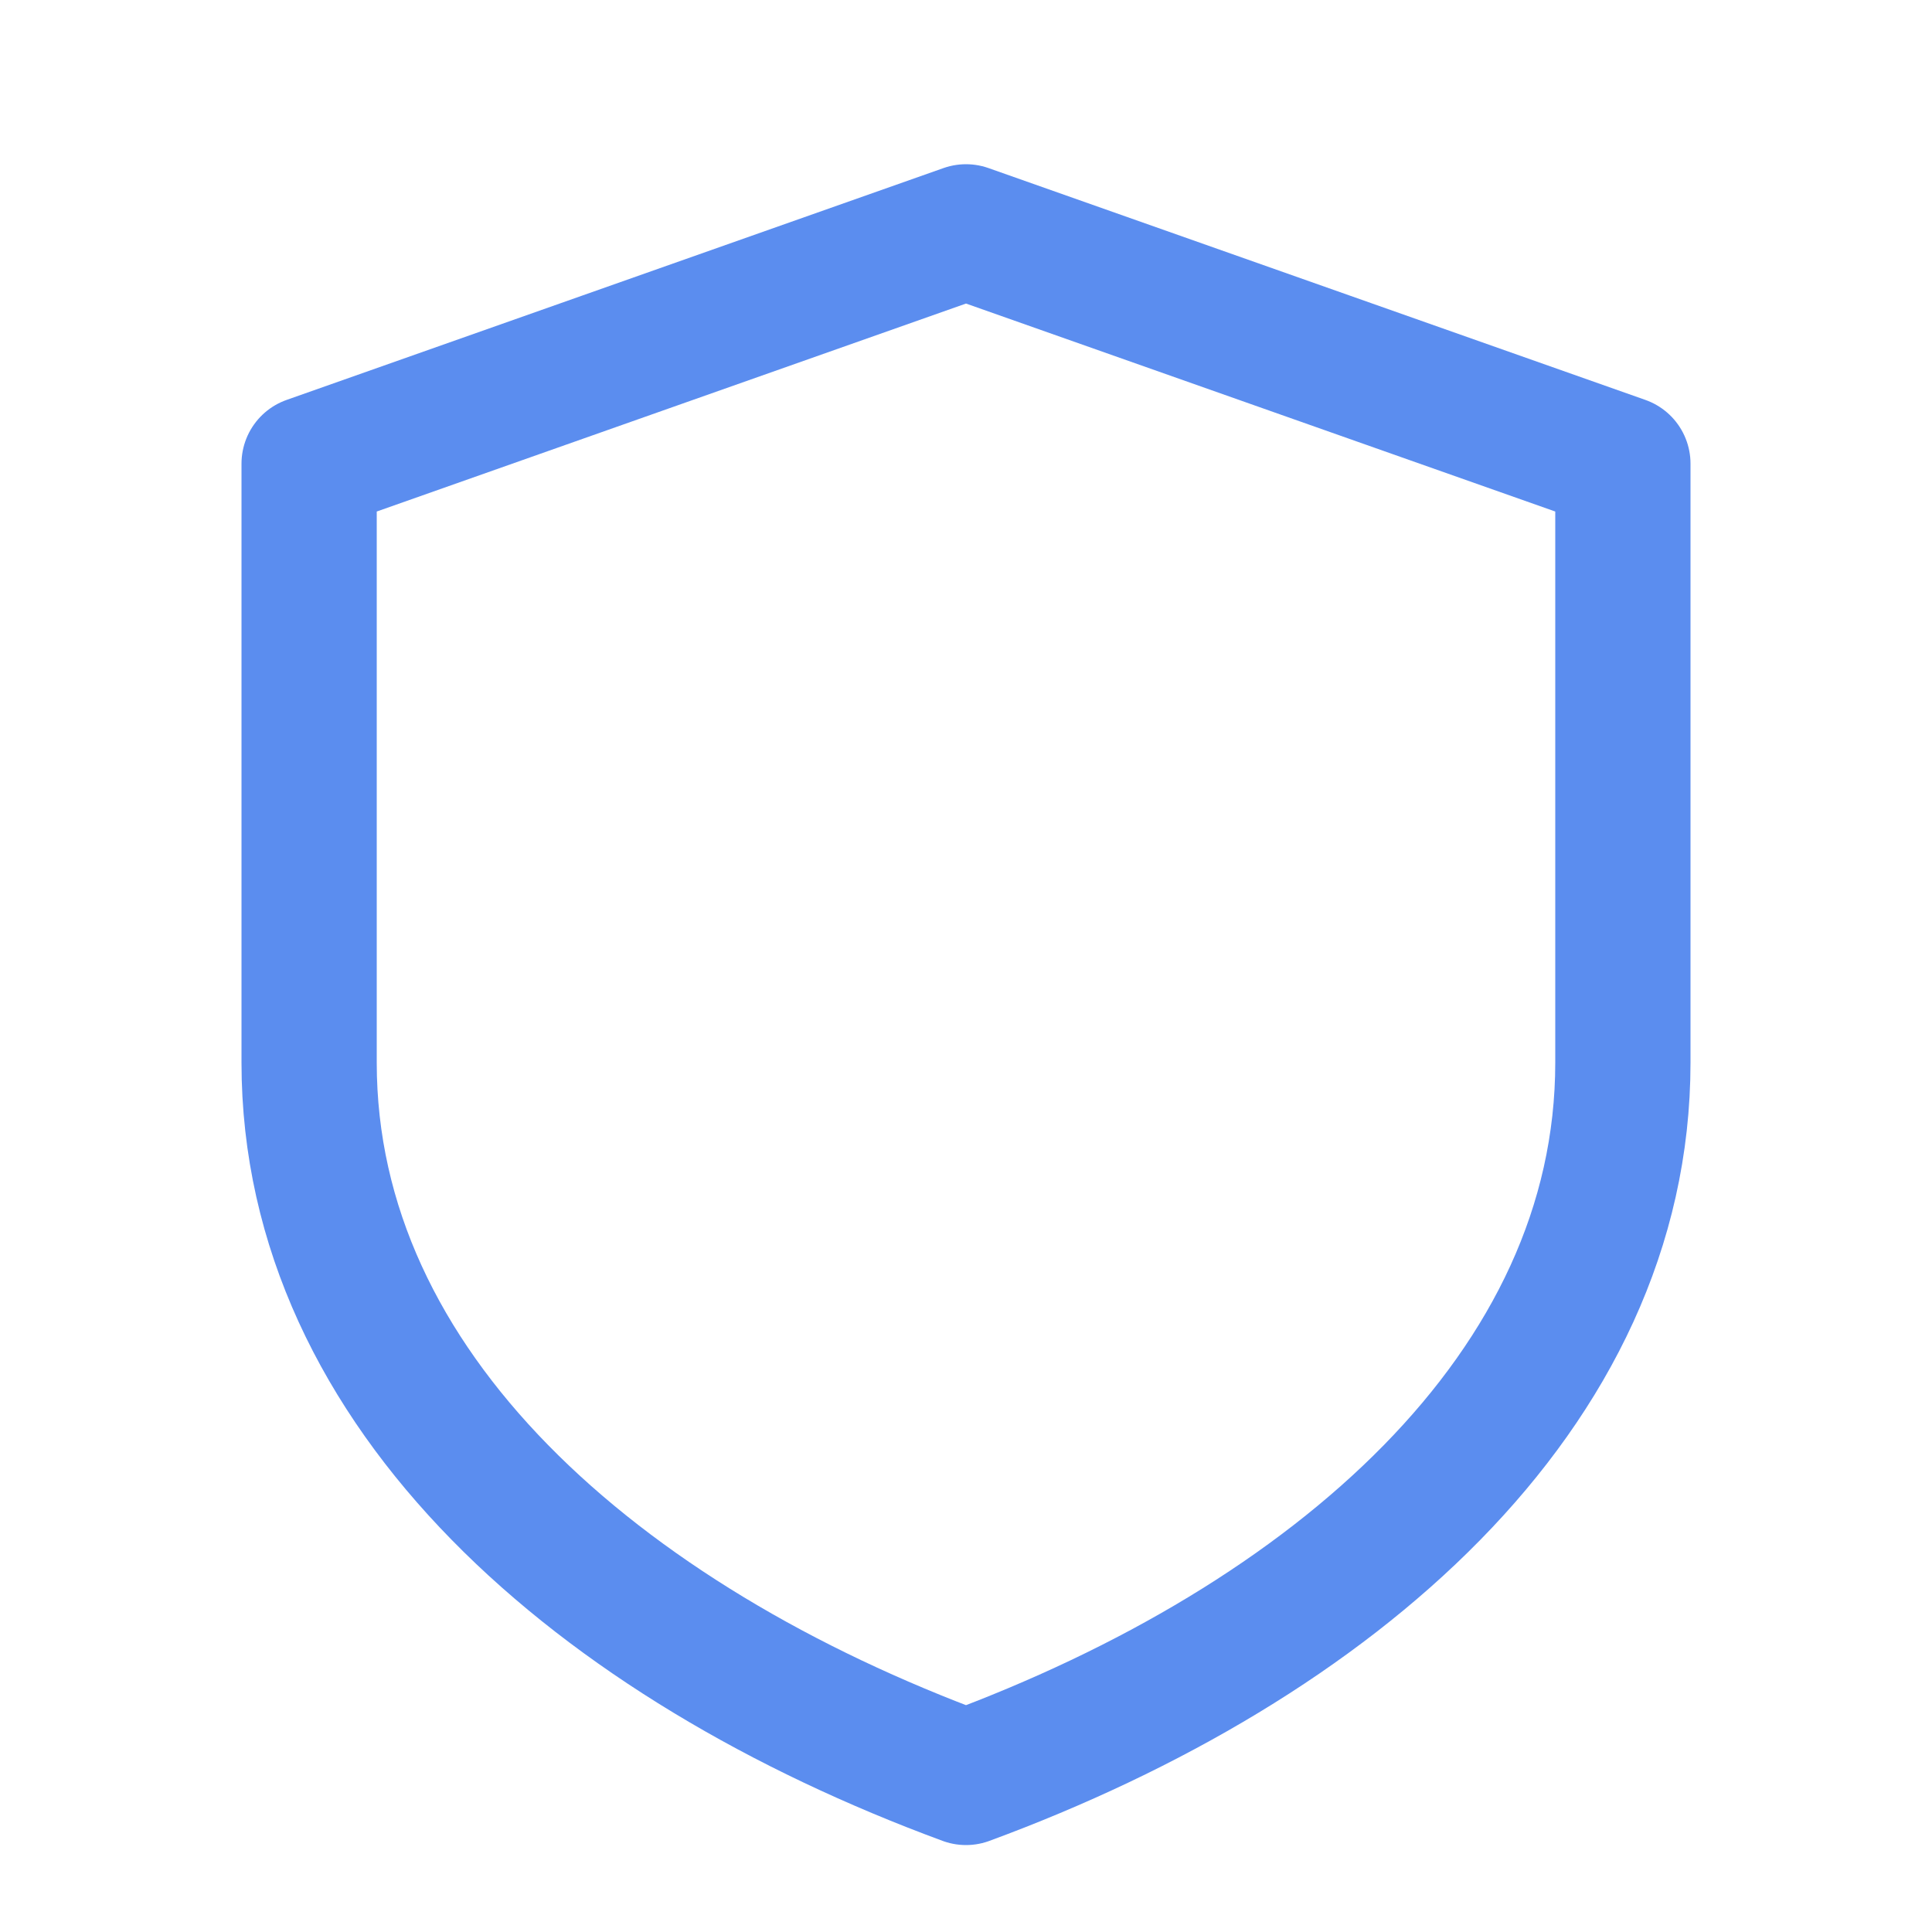
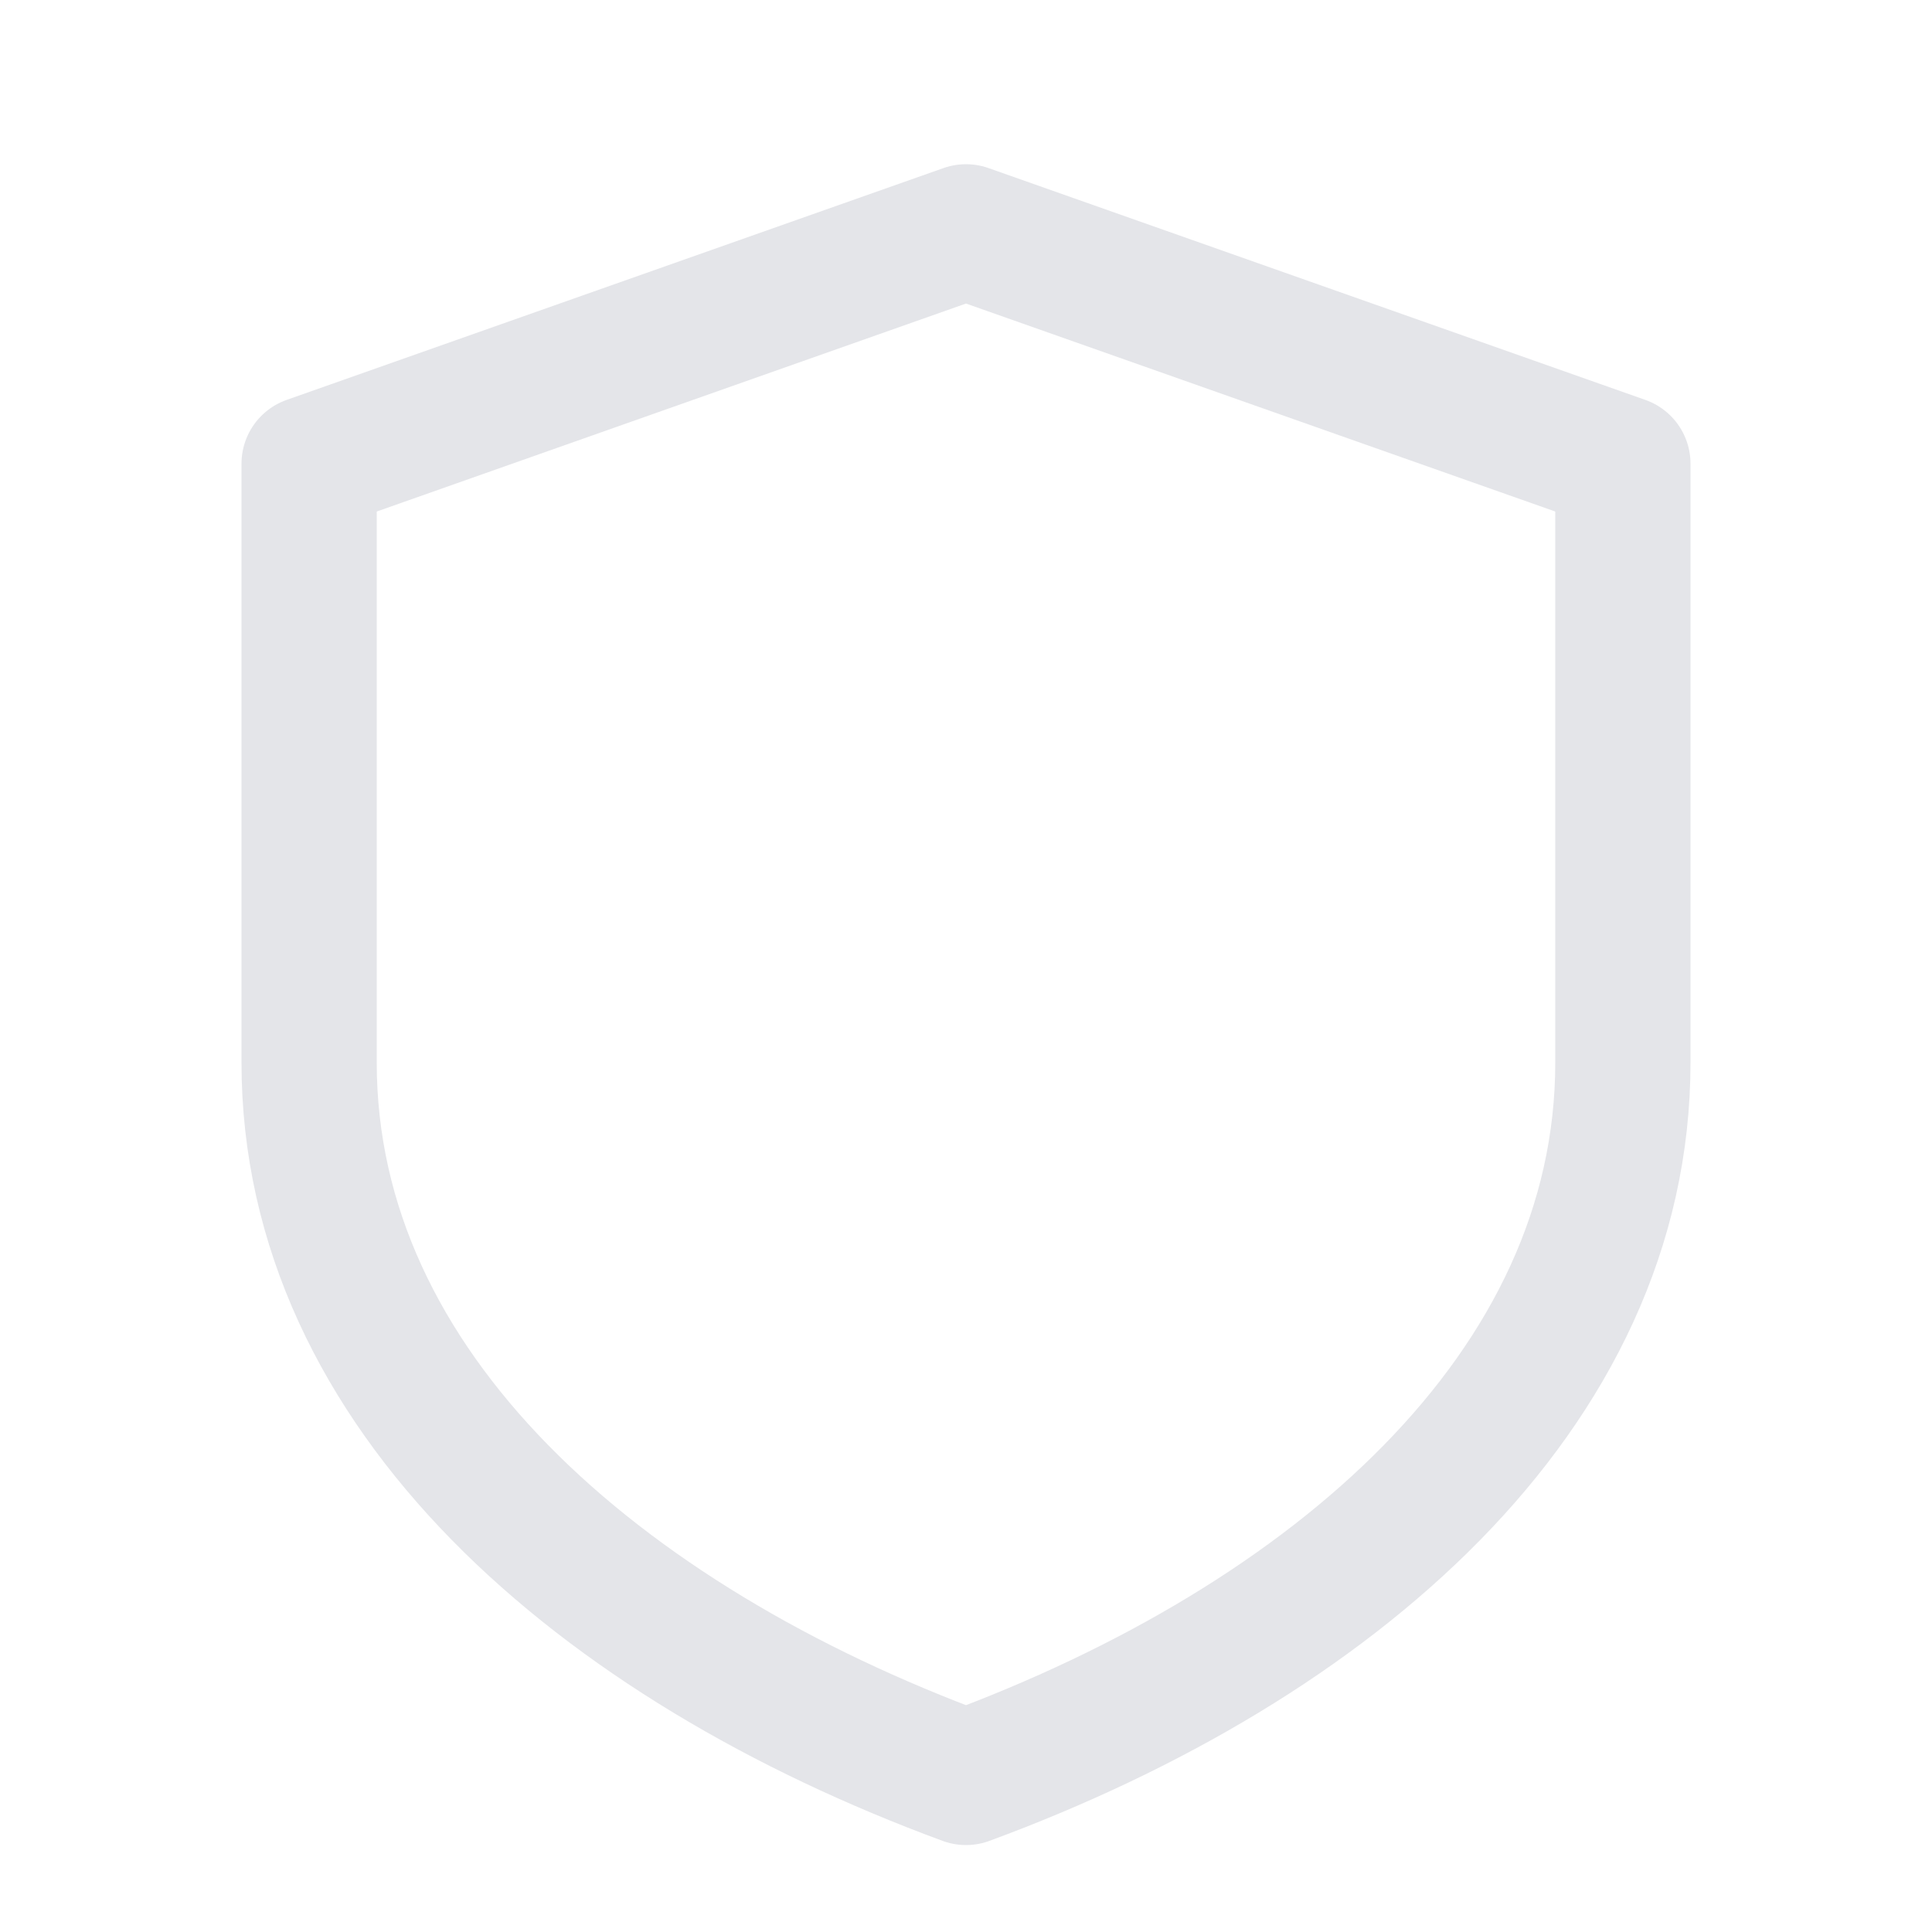
<svg xmlns="http://www.w3.org/2000/svg" viewBox="0 0 100 100" fill="none">
-   <path d="M50 12        C50 12 16 24 16 24        L16 55        C16 72 31 85 50 92        C69 85 84 72 84 55        L84 24        C84 24 50 12 50 12 Z" fill="none" stroke="#5B8DEF" stroke-width="7" stroke-linejoin="round" stroke-linecap="round" />
+   <path d="M50 12        C50 12 16 24 16 24        L16 55        C16 72 31 85 50 92        C69 85 84 72 84 55        L84 24        C84 24 50 12 50 12 Z" fill="none" stroke="#E4E5E9" stroke-width="7" stroke-linejoin="round" stroke-linecap="round" />
</svg>
